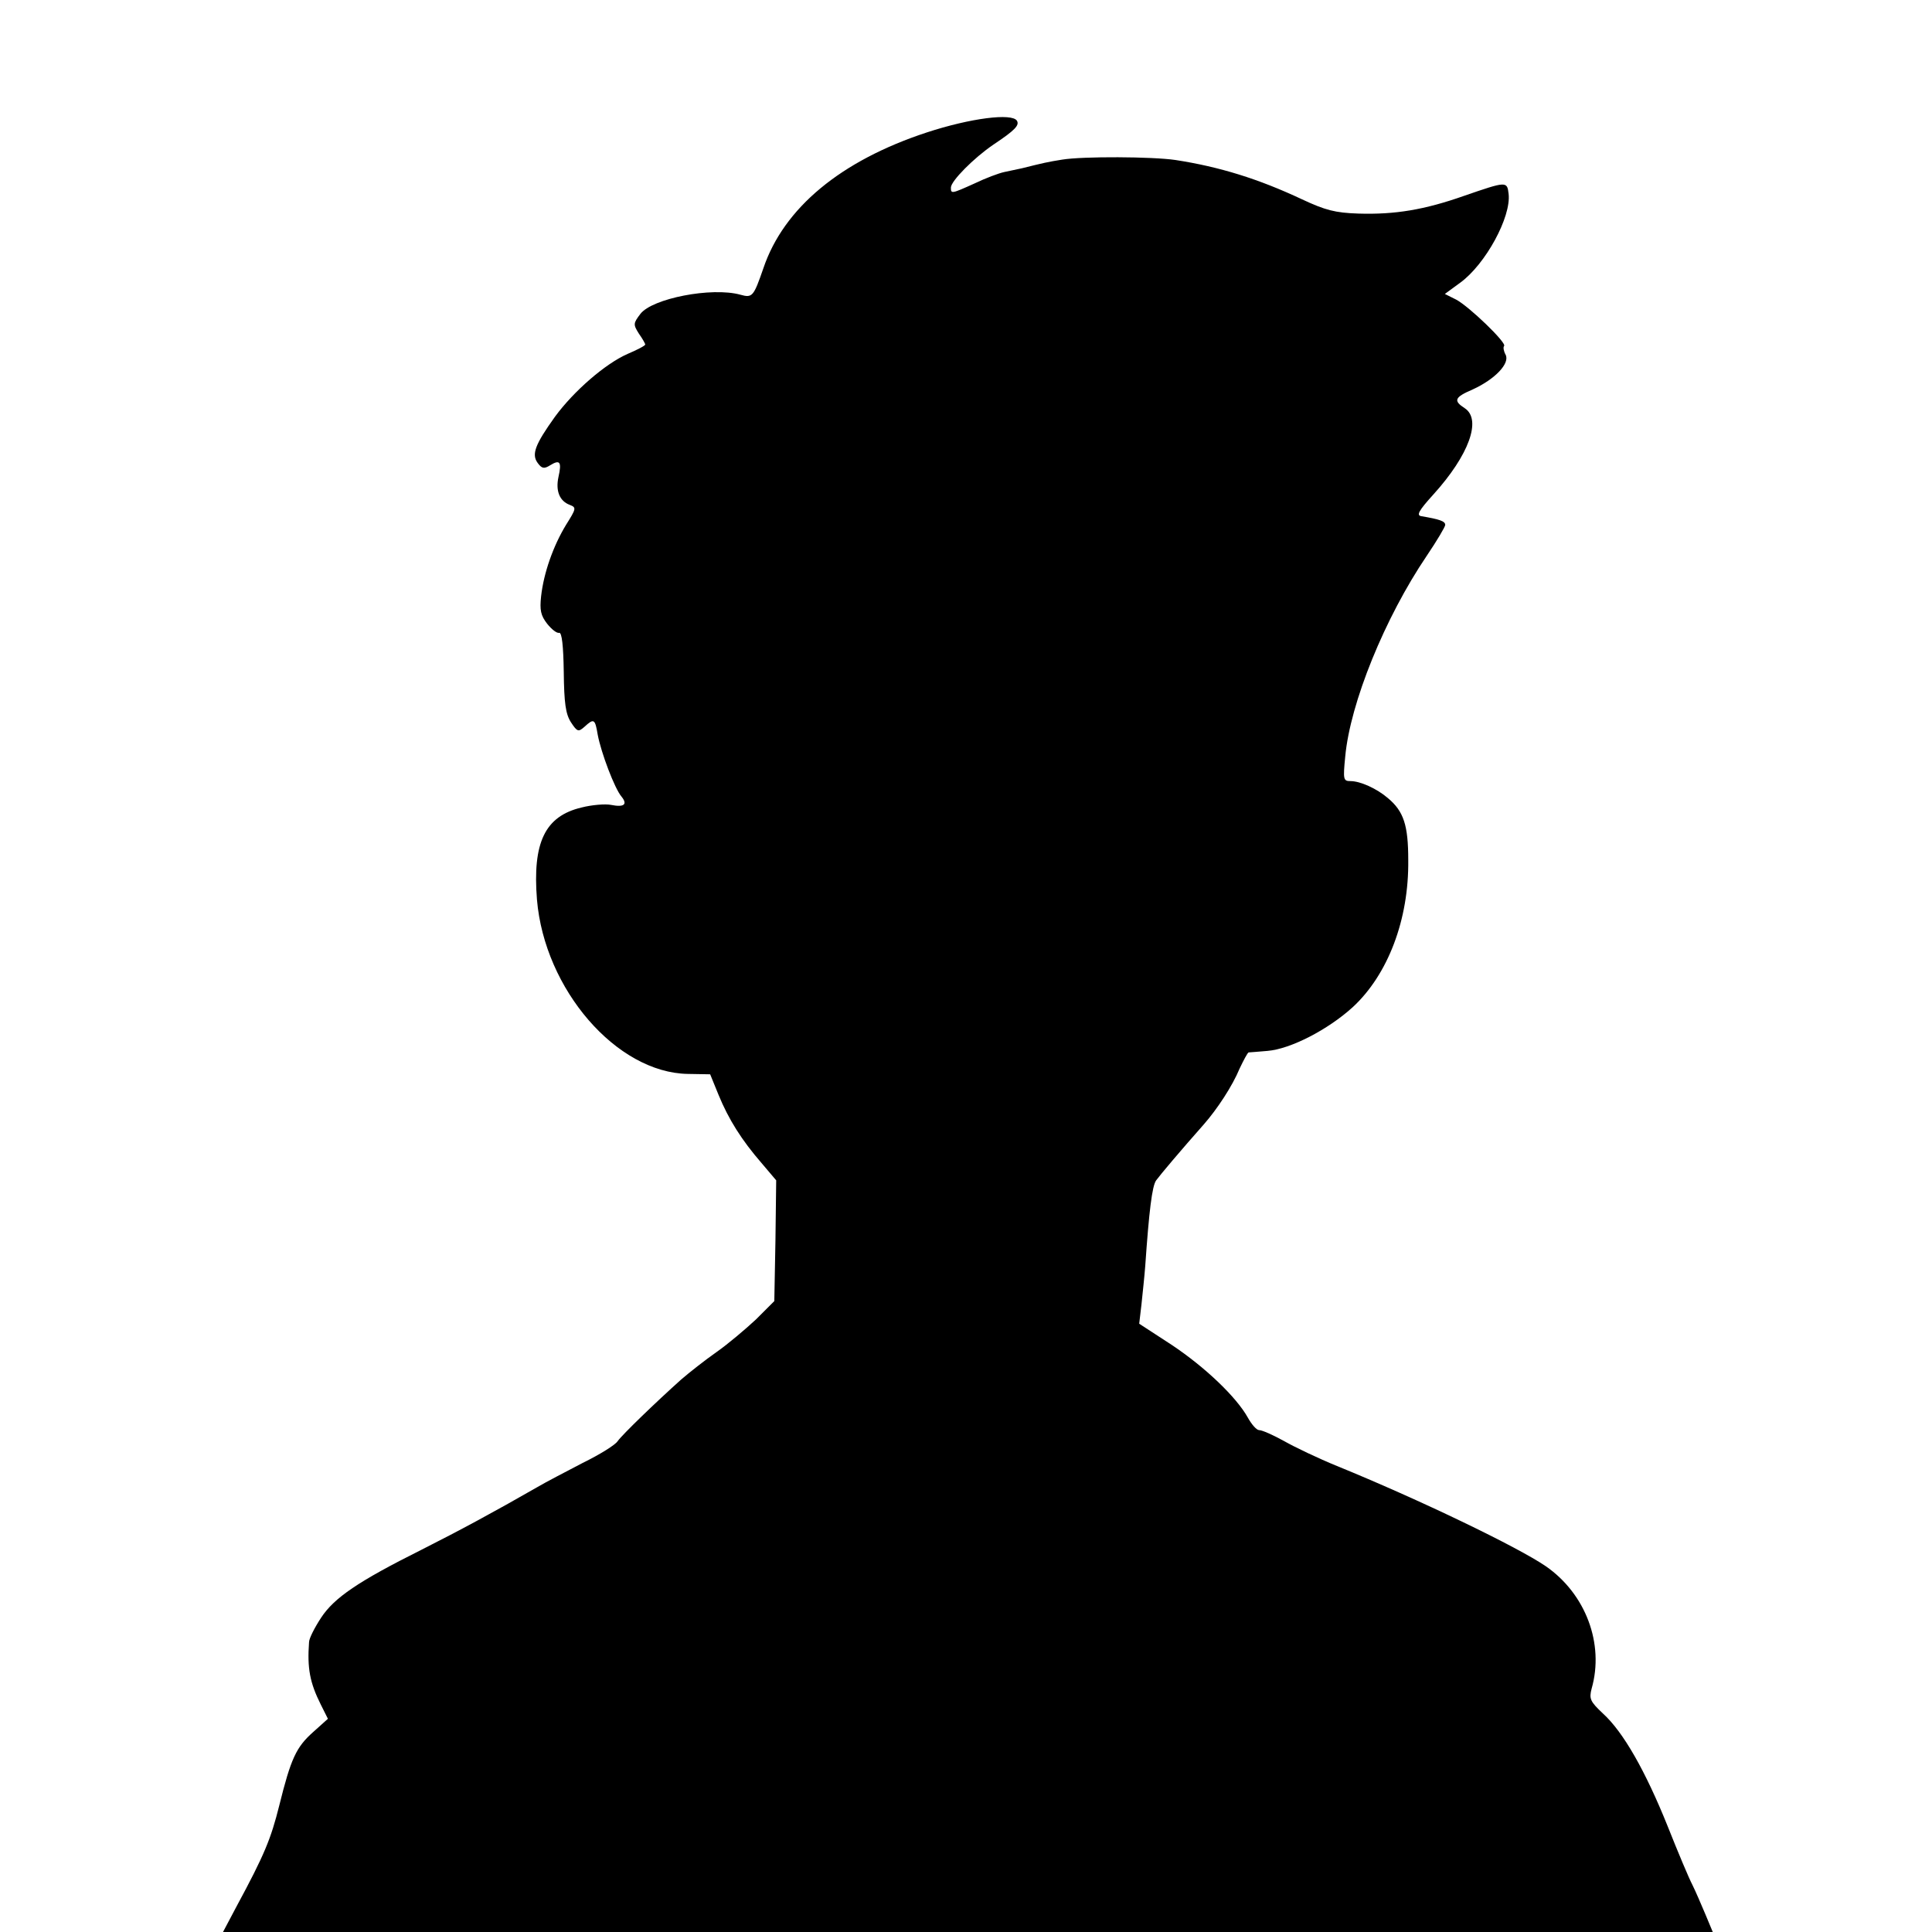
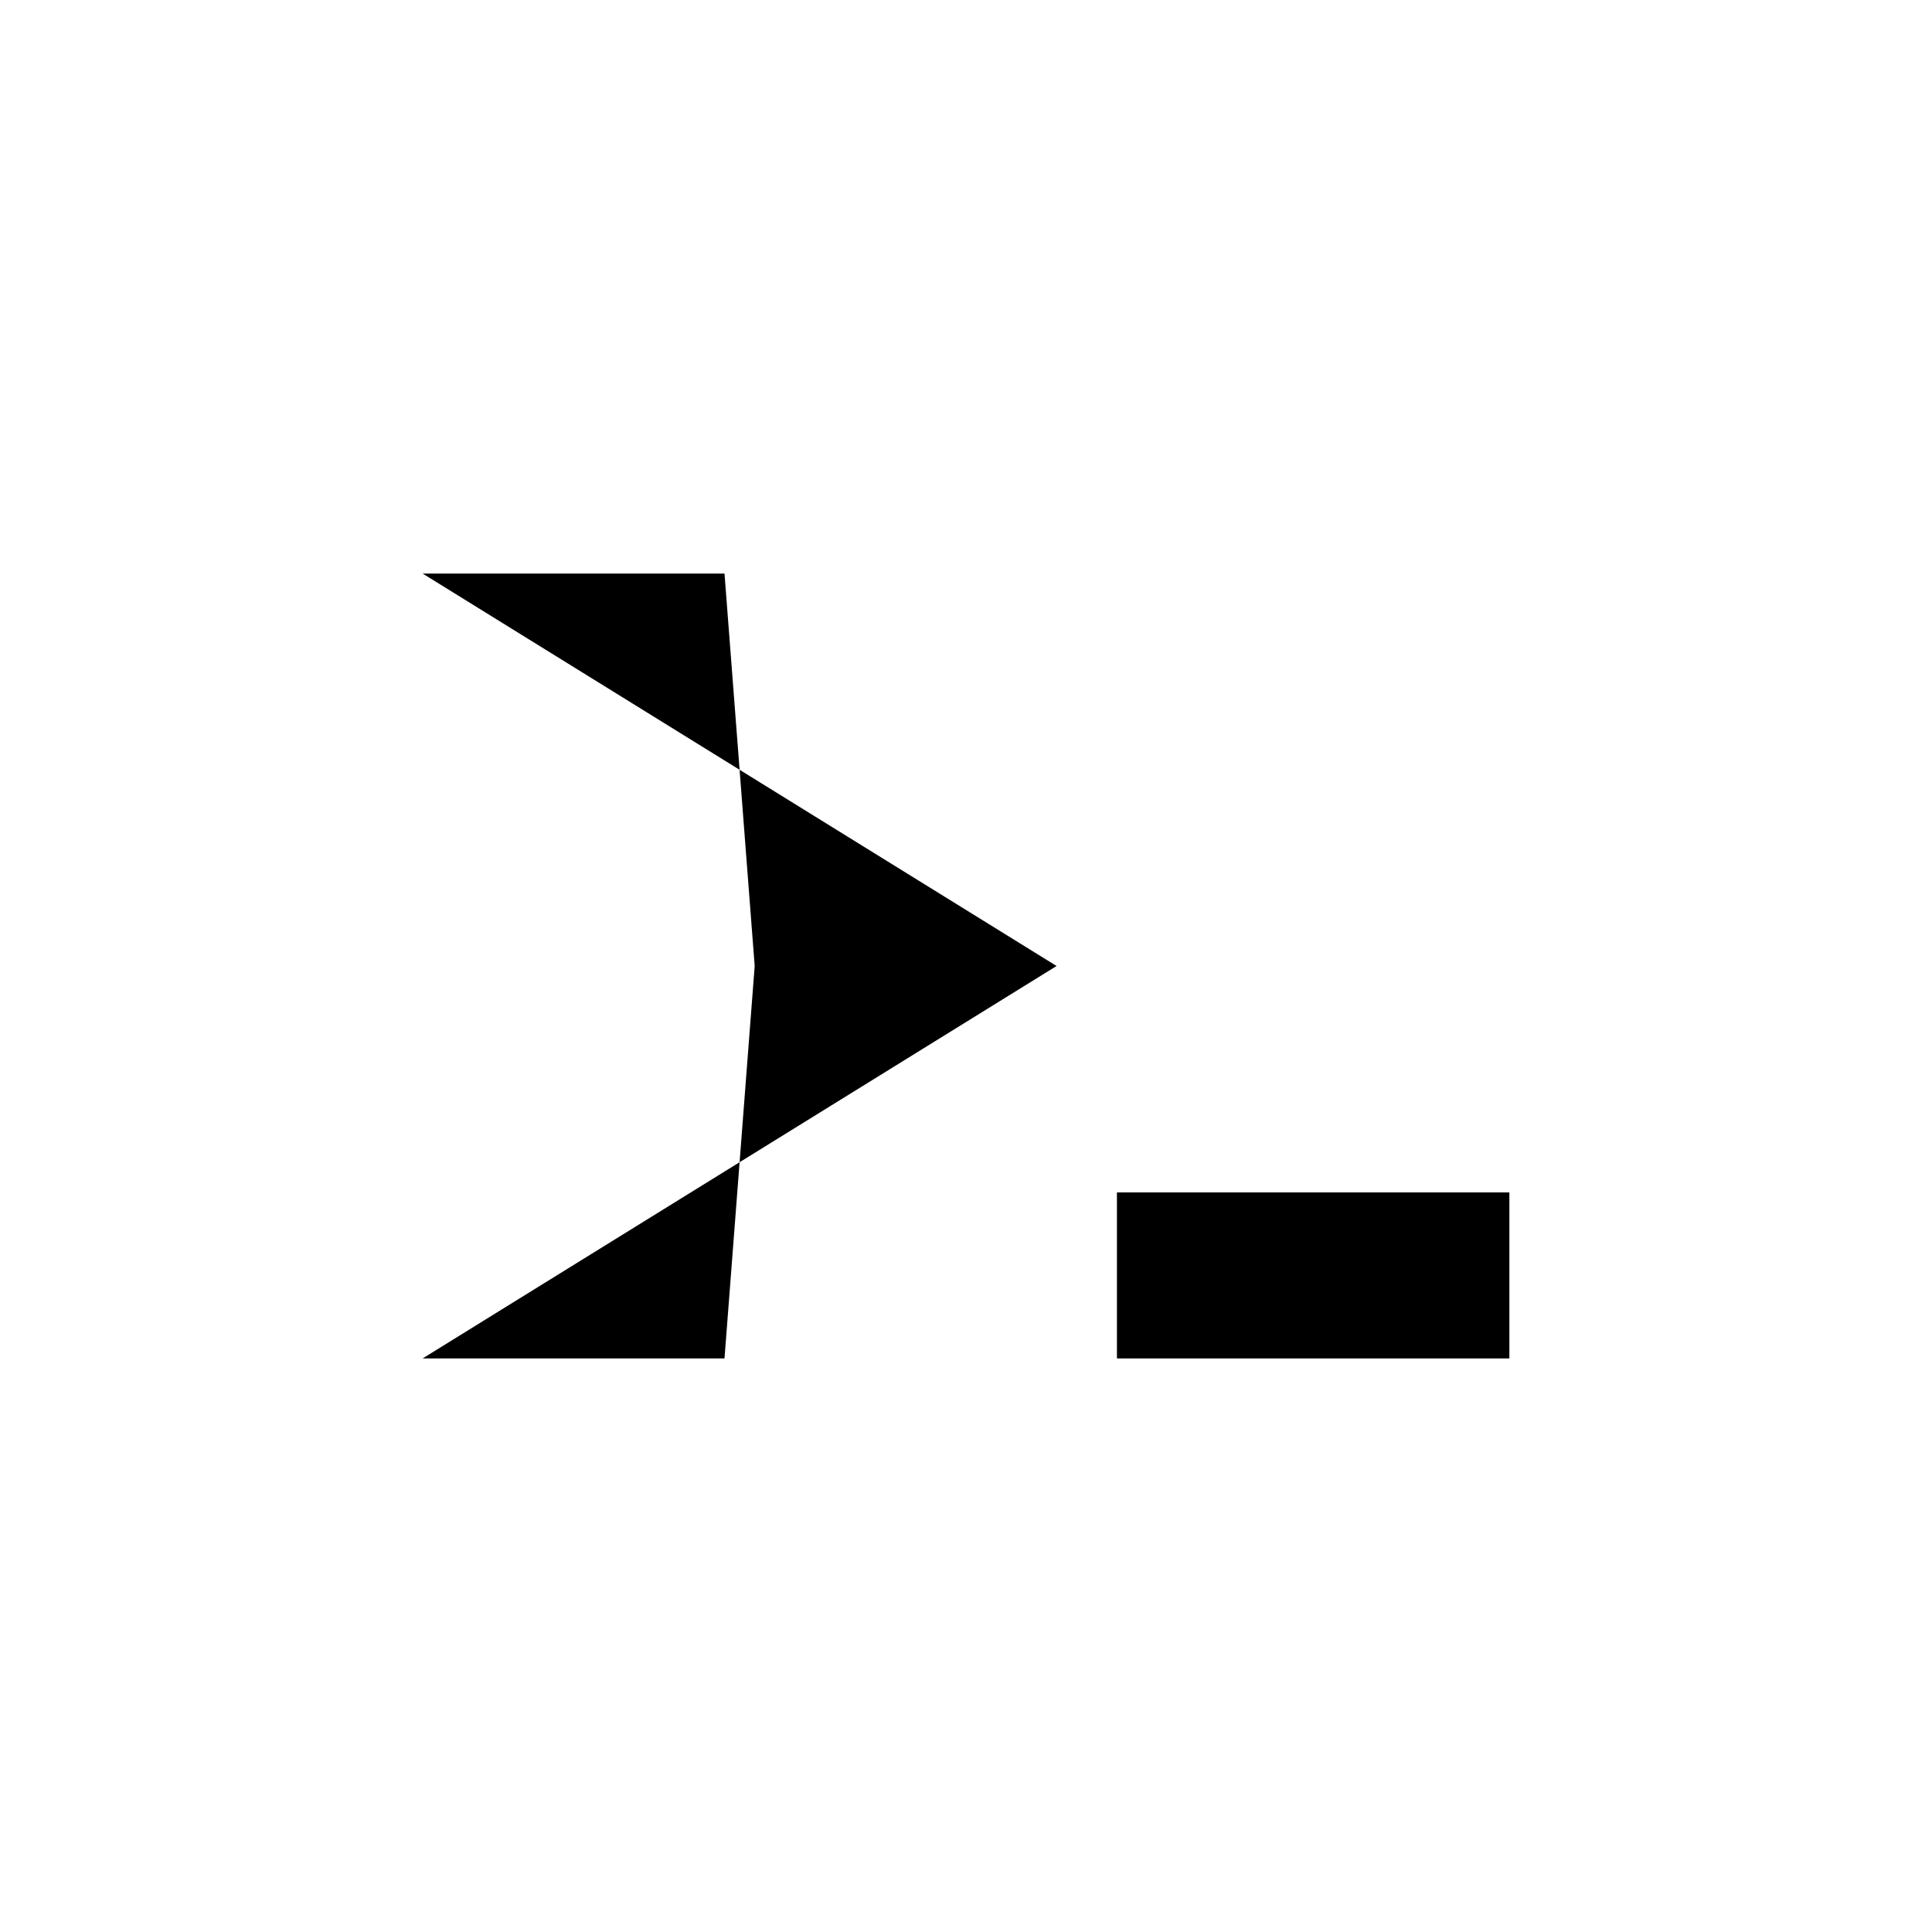
<svg xmlns="http://www.w3.org/2000/svg" version="1.0" width="512pt" height="512pt" viewBox="0 0 512 512" preserveAspectRatio="xMidYMid meet">
-   <g transform="translate(0,512) scale(0.1,-0.1)" fill="#000000" stroke="none">
-     <path d="M2456 4769 c-228 -75 -379 -200 -433 -360 -26 -75 -29 -79 -61 -70 -76 21 -234 -10 -265 -51 -19 -25 -19 -28 -4 -52 10 -14 17 -27 17 -29 0 -3 -21 -14 -47 -25 -59 -26 -142 -98 -192 -166 -53 -74 -63 -100 -46 -123 11 -15 17 -16 33 -6 26 16 31 9 22 -31 -8 -37 3 -64 30 -74 18 -7 17 -10 -10 -53 -34 -56 -59 -127 -66 -189 -4 -37 -1 -51 16 -73 12 -15 26 -26 32 -24 7 1 11 -34 12 -103 1 -84 5 -112 19 -134 17 -26 20 -26 36 -12 25 23 28 21 35 -21 9 -48 45 -143 63 -164 17 -21 7 -29 -28 -22 -15 3 -51 0 -78 -7 -97 -23 -130 -93 -118 -244 20 -238 211 -459 400 -462 l59 -1 22 -54 c27 -66 62 -121 114 -181 l39 -46 -2 -160 -3 -160 -49 -49 c-28 -26 -74 -65 -104 -86 -30 -21 -72 -54 -94 -73 -68 -61 -155 -145 -168 -163 -6 -10 -48 -36 -93 -58 -44 -23 -98 -51 -120 -64 -115 -66 -206 -115 -307 -166 -168 -84 -231 -127 -266 -180 -17 -26 -32 -55 -32 -65 -5 -69 2 -107 31 -165 l19 -38 -39 -35 c-45 -40 -59 -70 -90 -195 -22 -88 -39 -130 -113 -267 l-36 -68 1974 0 1974 0 -20 48 c-11 26 -26 61 -34 77 -9 17 -38 86 -65 154 -59 147 -118 251 -172 300 -34 32 -37 39 -30 66 34 119 -16 251 -121 324 -74 51 -338 178 -554 266 -49 20 -112 50 -140 66 -29 16 -58 29 -66 29 -7 0 -20 15 -30 33 -30 54 -112 133 -202 193 l-86 56 6 51 c3 29 8 75 10 102 10 144 18 212 29 227 11 15 64 78 126 148 36 41 76 102 95 148 11 23 21 42 24 43 3 0 26 2 50 4 61 5 160 56 226 116 93 86 149 232 147 390 0 92 -12 129 -54 164 -29 25 -73 45 -99 45 -19 0 -20 4 -14 65 13 142 105 368 216 532 27 40 49 77 49 82 0 10 -16 15 -63 23 -14 2 -8 14 32 58 94 104 128 198 83 228 -31 20 -28 29 21 50 59 27 99 69 87 92 -5 9 -7 20 -4 23 8 8 -93 105 -127 123 l-30 15 41 30 c67 49 135 174 128 235 -4 34 -5 34 -118 -5 -105 -37 -183 -50 -280 -47 -62 2 -88 9 -150 38 -115 54 -218 86 -335 104 -61 9 -245 10 -300 1 -38 -6 -51 -9 -107 -23 -13 -3 -34 -7 -47 -10 -14 -3 -49 -16 -78 -30 -62 -28 -63 -28 -63 -11 0 17 60 78 113 114 57 38 69 51 62 63 -13 21 -123 7 -239 -31z" />
+   <g fill="#000000" fill-rule="evenodd">
+     <path d="M 112.0,152.0 L 280.0,256.0 L 112.0,360.0 L 192.0,360.0 L 200.0,256.0 L 192.0,152.0 Z" />
+     <rect x="296.0" y="316.0" width="104.0" height="44.0" />
  </g>
</svg>
